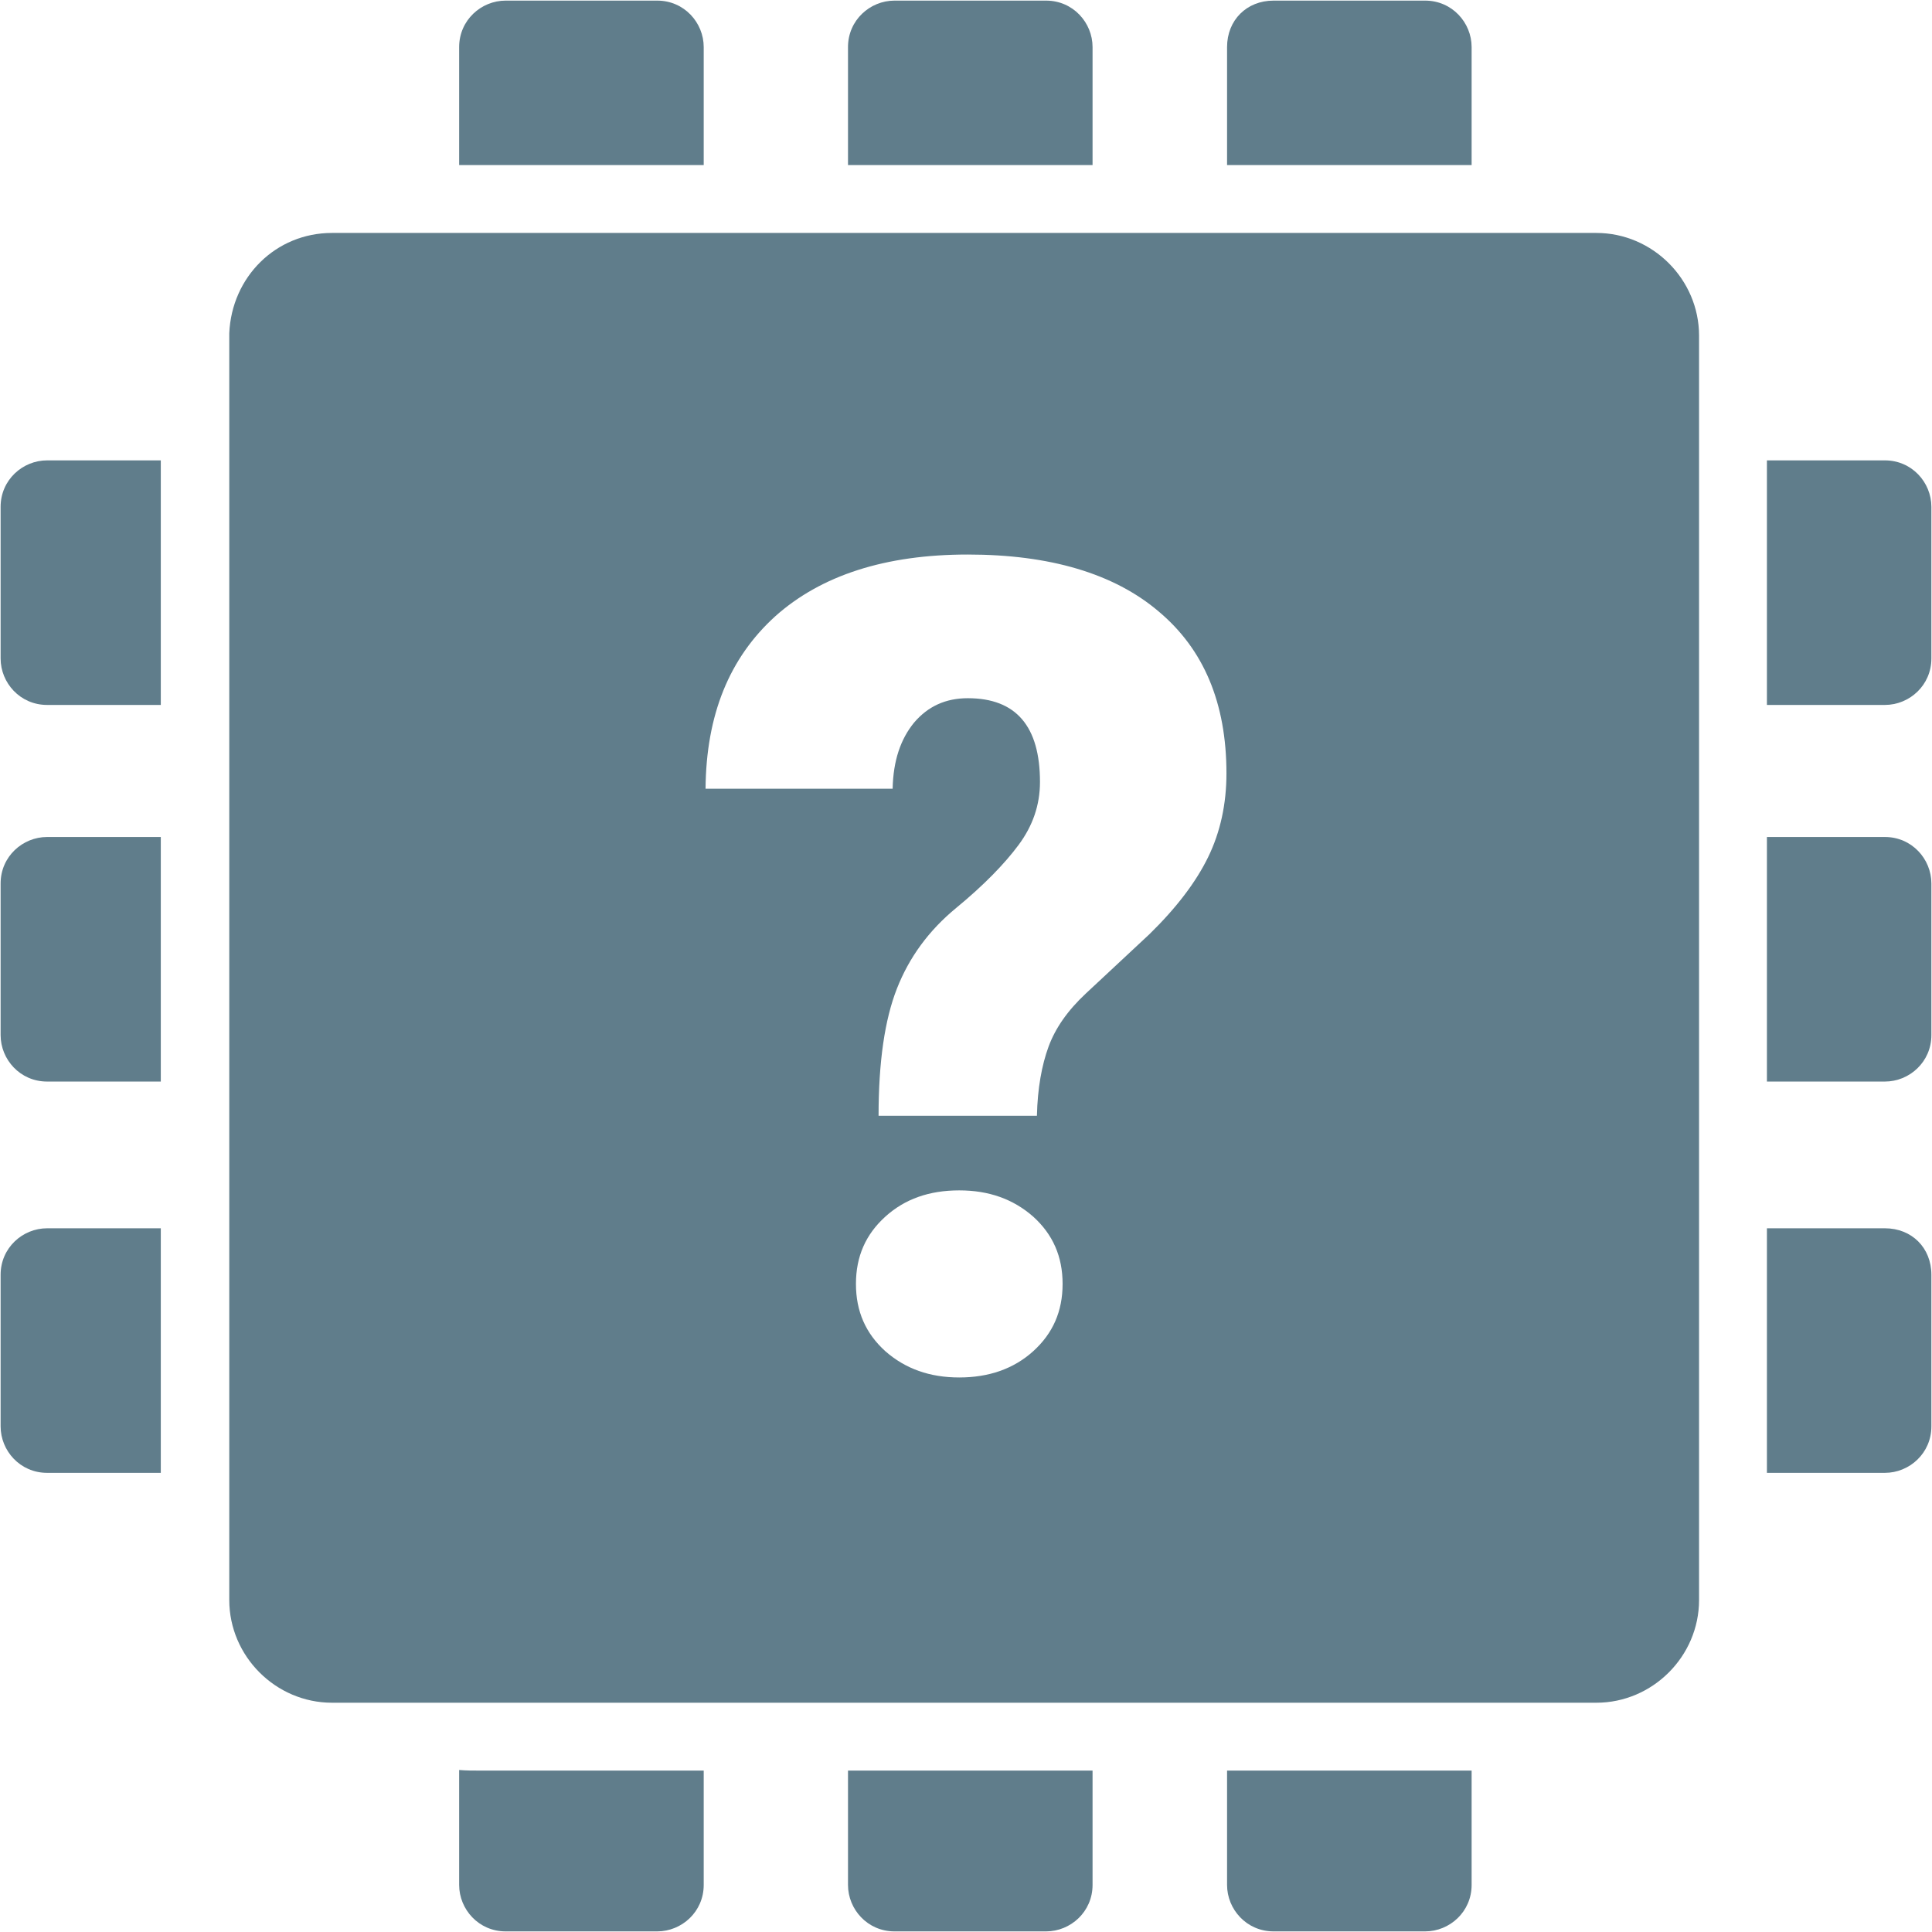
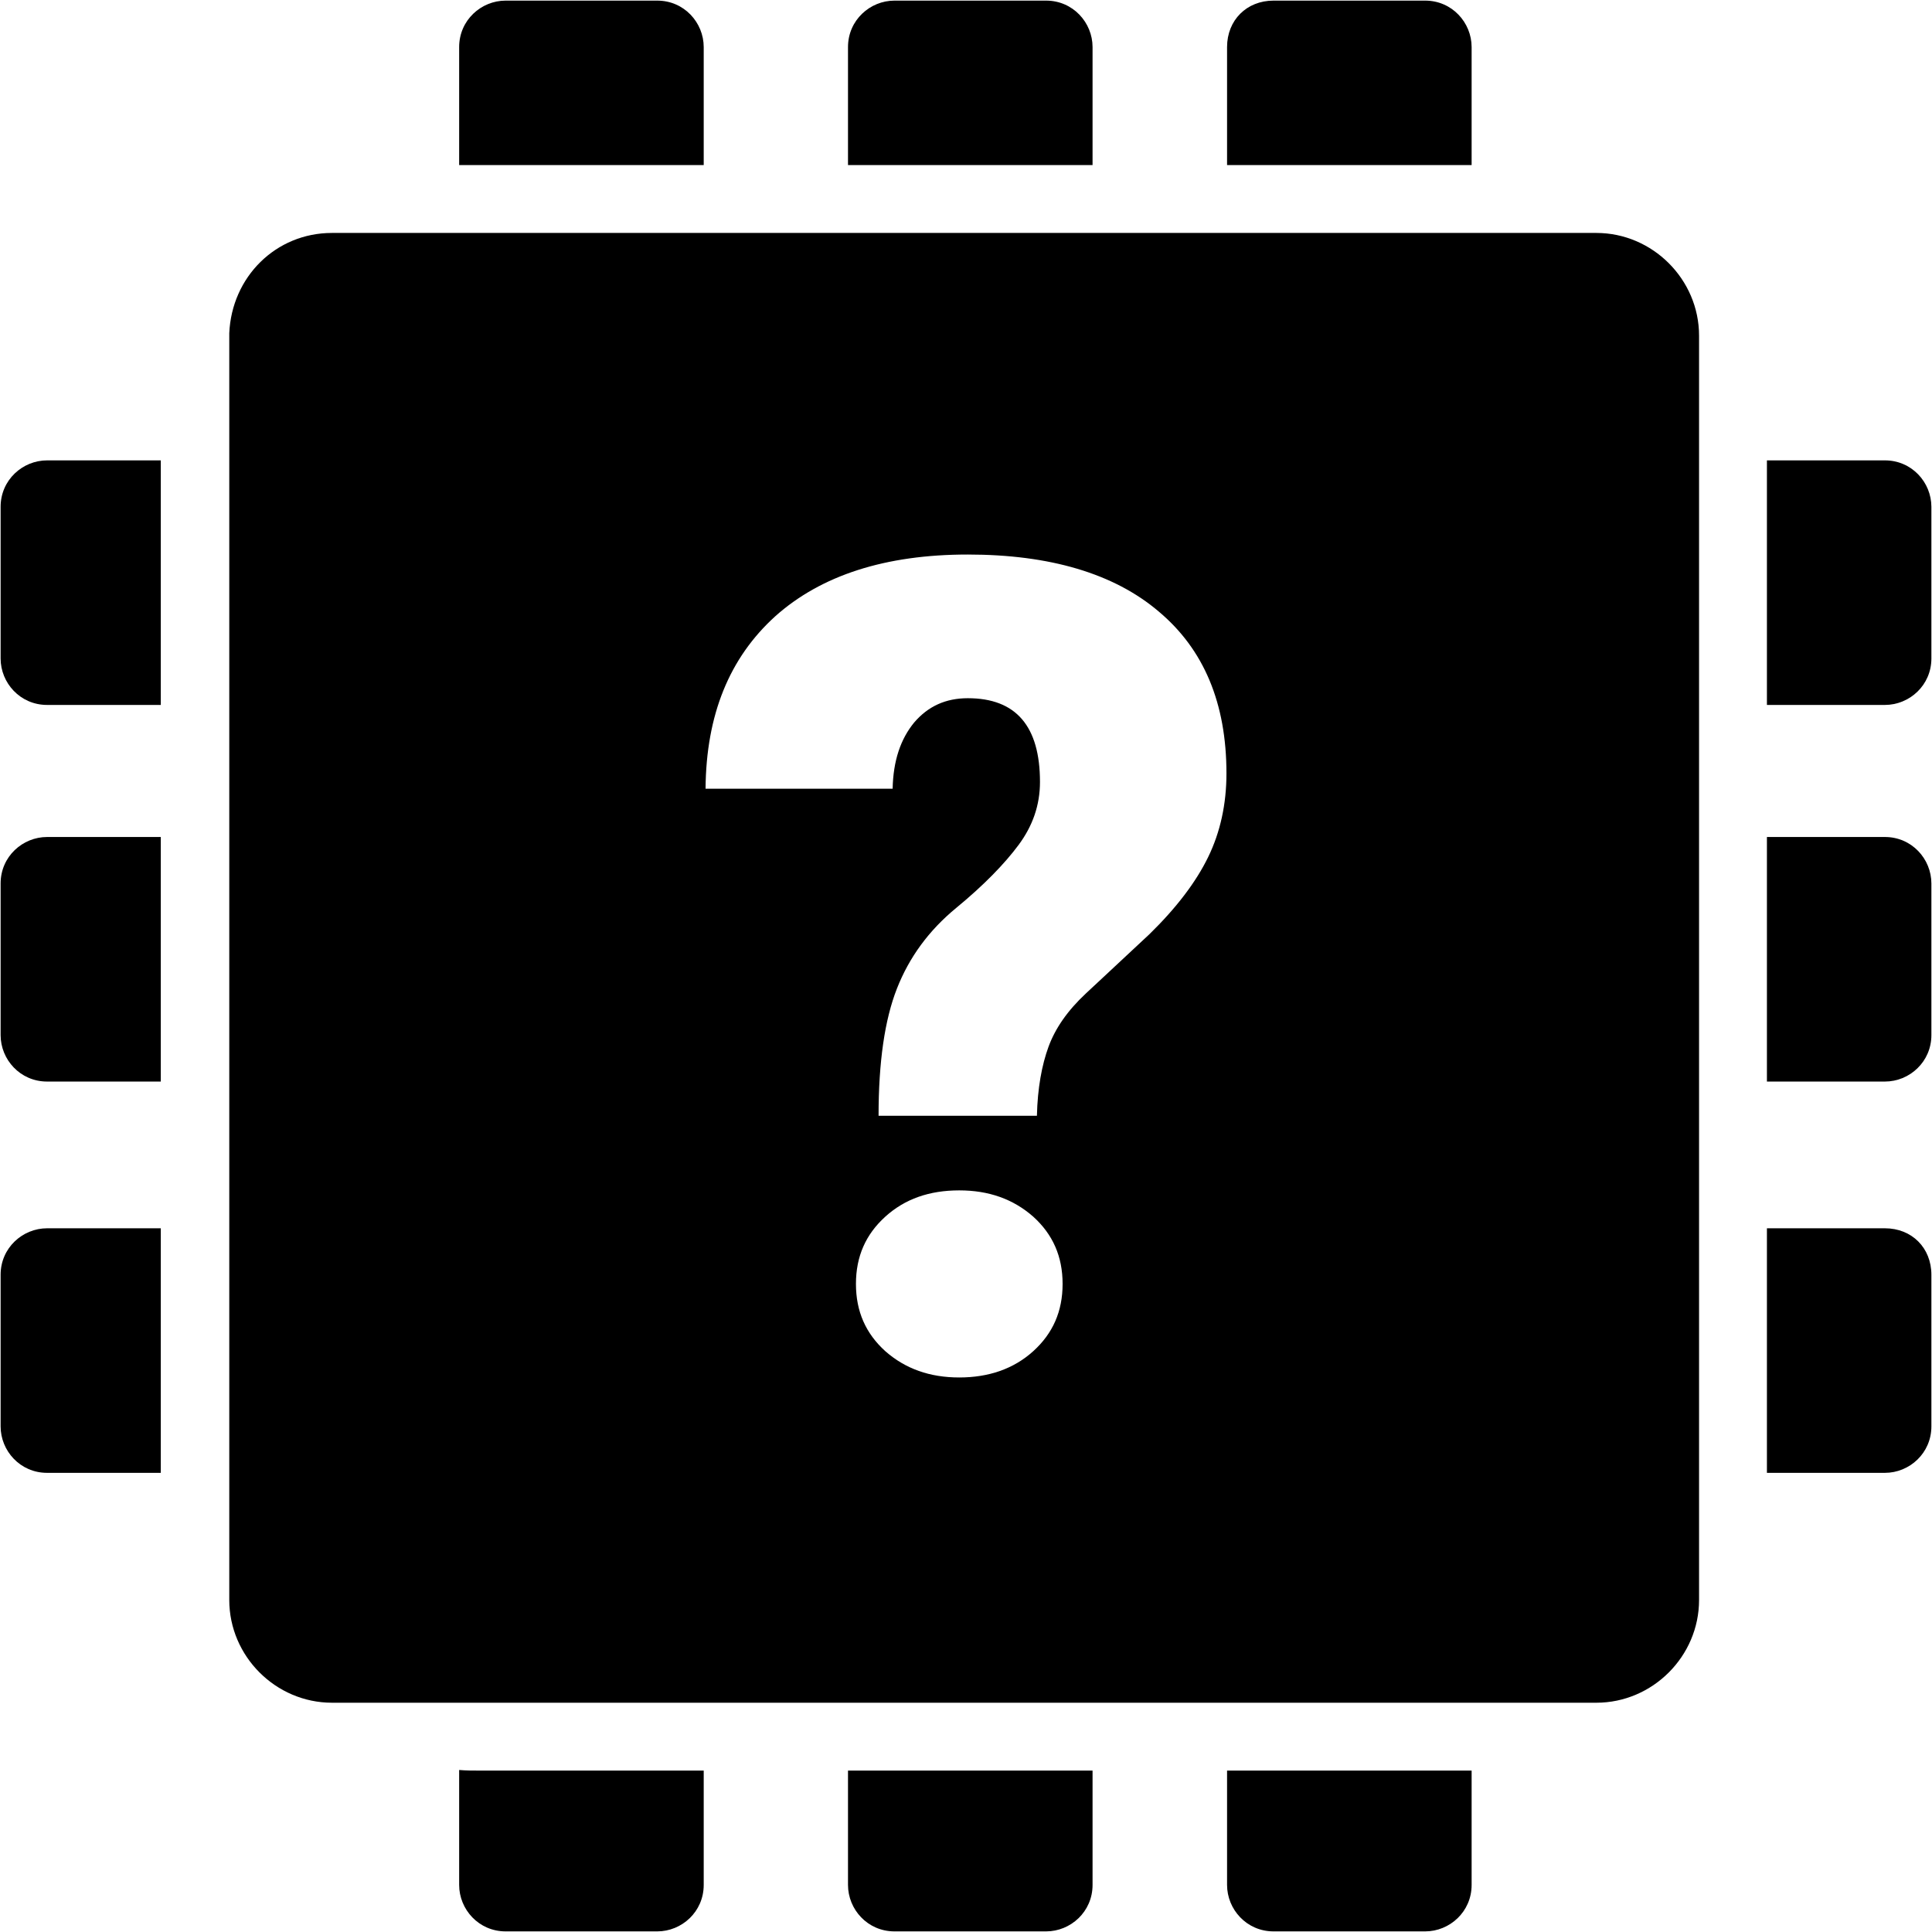
<svg xmlns="http://www.w3.org/2000/svg" version="1.1" id="Capa_1" x="0px" y="0px" height="23" viewBox="0 0 316 316" style="enable-background:new 0 0 316 316;" xml:space="preserve">
  <style type="text/css">
- 	.st0{fill:#607d8b; fill-rule: evenodd}
+ 	path{fill-rule: evenodd}
</style>
  <g>
-     <path class="st0" d="M54.3,38.1h206.8c9.2,0,16.8,7.6,16.8,16.8v206.8c0,9.2-7.6,16.8-16.8,16.8H54.3c-9.2,0-16.8-7.6-16.8-16.8   V54.5C37.9,45.3,45.1,38.1,54.3,38.1z M143.7,182.5c0-8.8,1-15.7,3-20.8c2-5.1,5.2-9.5,9.7-13.2c4.5-3.7,7.9-7.2,10.2-10.3c2.3-3.1,3.5-6.5,3.5-10.3   c0-9.1-3.9-13.7-11.8-13.7c-3.6,0-6.5,1.3-8.8,4c-2.2,2.7-3.4,6.2-3.5,10.8h-30.6c0.1-12.1,3.9-21.4,11.4-28.2   c7.5-6.7,18-10.1,31.5-10.1c13.4,0,23.9,3.1,31.2,9.3c7.4,6.2,11.1,15,11.1,26.5c0,5-1,9.6-3,13.7c-2,4.1-5.2,8.3-9.6,12.6   l-10.4,9.7c-3,2.8-5,5.7-6.1,8.7c-1.1,3-1.8,6.8-1.9,11.3H143.7z M140,210c0-4.5,1.6-8.1,4.8-11c3.2-2.9,7.2-4.3,12.1-4.3   c4.8,0,8.8,1.4,12.1,4.3c3.2,2.9,4.8,6.5,4.8,11c0,4.5-1.6,8.1-4.8,11c-3.2,2.9-7.3,4.3-12.1,4.3c-4.8,0-8.8-1.4-12.1-4.3   C141.6,218.1,140,214.5,140,210z" />
-     <path class="st0" d="M239.7,27h1V7.7c0-4-3.2-7.6-7.6-7.6h-24.8c-4.4,0-7.6,3.2-7.6,7.6V27H239.7z" />
-     <path class="st0" d="M115.1,27V7.7c0-4-3.2-7.6-7.6-7.6H82.7c-4,0-7.6,3.2-7.6,7.6V27H115.1z" />
-     <path class="st0" d="M178.7,27V7.7c0-4-3.2-7.6-7.6-7.6h-24.8c-4,0-7.6,3.2-7.6,7.6V27H178.7z" />
-     <path class="st0" d="M78.6,289.6c-1.2,0-2.4,0-3.5-0.1v18.8c0,4,3.2,7.6,7.6,7.6h24.8c4,0,7.6-3.2,7.6-7.6v-18.7H78.6z" />
-     <path class="st0" d="M138.7,289.6v18.7c0,4,3.2,7.6,7.6,7.6h24.8c4,0,7.6-3.2,7.6-7.6v-18.7H138.7z" />
-     <path class="st0" d="M308.3,200.9H289v40h19.3c4,0,7.6-3.2,7.6-7.6v-24.8C315.9,204.1,312.7,200.9,308.3,200.9z" />
-     <path class="st0" d="M200.7,289.6v18.7c0,4,3.2,7.6,7.6,7.6h24.8c4,0,7.6-3.2,7.6-7.6v-18.7H200.7z" />
-     <path class="st0" d="M308.3,136.9H289v40h19.3c4,0,7.6-3.2,7.6-7.6v-24.8C315.9,140.5,312.7,136.9,308.3,136.9z" />
-     <path class="st0" d="M308.3,75.3H289v2.4c0,0.4,0,0.7,0,1.1v36.5h19.3c4,0,7.6-3.2,7.6-7.6V82.9C315.9,78.9,312.7,75.3,308.3,75.3z   " />
-     <path class="st0" d="M26.3,200.9H7.7c-4,0-7.6,3.2-7.6,7.6v24.8c0,4,3.2,7.6,7.6,7.6h18.6V200.9z" />
-     <path class="st0" d="M26.3,136.9H7.7c-4,0-7.6,3.2-7.6,7.6v24.8c0,4,3.2,7.6,7.6,7.6h18.6V136.9z" />
-     <path class="st0" d="M26.3,75.3H7.7c-4,0-7.6,3.2-7.6,7.6v24.8c0,4,3.2,7.6,7.6,7.6h18.6V75.3z" />
+     <path d="M54.3,38.1h206.8c9.2,0,16.8,7.6,16.8,16.8v206.8c0,9.2-7.6,16.8-16.8,16.8H54.3c-9.2,0-16.8-7.6-16.8-16.8   V54.5C37.9,45.3,45.1,38.1,54.3,38.1z M143.7,182.5c0-8.8,1-15.7,3-20.8c2-5.1,5.2-9.5,9.7-13.2c4.5-3.7,7.9-7.2,10.2-10.3c2.3-3.1,3.5-6.5,3.5-10.3   c0-9.1-3.9-13.7-11.8-13.7c-3.6,0-6.5,1.3-8.8,4c-2.2,2.7-3.4,6.2-3.5,10.8h-30.6c0.1-12.1,3.9-21.4,11.4-28.2   c7.5-6.7,18-10.1,31.5-10.1c13.4,0,23.9,3.1,31.2,9.3c7.4,6.2,11.1,15,11.1,26.5c0,5-1,9.6-3,13.7c-2,4.1-5.2,8.3-9.6,12.6   l-10.4,9.7c-3,2.8-5,5.7-6.1,8.7c-1.1,3-1.8,6.8-1.9,11.3H143.7z M140,210c0-4.5,1.6-8.1,4.8-11c3.2-2.9,7.2-4.3,12.1-4.3   c4.8,0,8.8,1.4,12.1,4.3c3.2,2.9,4.8,6.5,4.8,11c0,4.5-1.6,8.1-4.8,11c-3.2,2.9-7.3,4.3-12.1,4.3c-4.8,0-8.8-1.4-12.1-4.3   C141.6,218.1,140,214.5,140,210z" />
+     <path d="M239.7,27h1V7.7c0-4-3.2-7.6-7.6-7.6h-24.8c-4.4,0-7.6,3.2-7.6,7.6V27H239.7z" />
+     <path d="M115.1,27V7.7c0-4-3.2-7.6-7.6-7.6H82.7c-4,0-7.6,3.2-7.6,7.6V27H115.1z" />
+     <path d="M178.7,27V7.7c0-4-3.2-7.6-7.6-7.6h-24.8c-4,0-7.6,3.2-7.6,7.6V27H178.7z" />
+     <path d="M78.6,289.6c-1.2,0-2.4,0-3.5-0.1v18.8c0,4,3.2,7.6,7.6,7.6h24.8c4,0,7.6-3.2,7.6-7.6v-18.7H78.6z" />
+     <path d="M138.7,289.6v18.7c0,4,3.2,7.6,7.6,7.6h24.8c4,0,7.6-3.2,7.6-7.6v-18.7H138.7z" />
+     <path d="M308.3,200.9H289v40h19.3c4,0,7.6-3.2,7.6-7.6v-24.8C315.9,204.1,312.7,200.9,308.3,200.9z" />
+     <path d="M200.7,289.6v18.7c0,4,3.2,7.6,7.6,7.6h24.8c4,0,7.6-3.2,7.6-7.6v-18.7H200.7z" />
+     <path d="M308.3,136.9H289v40h19.3c4,0,7.6-3.2,7.6-7.6v-24.8C315.9,140.5,312.7,136.9,308.3,136.9z" />
+     <path d="M308.3,75.3H289v2.4c0,0.4,0,0.7,0,1.1v36.5h19.3c4,0,7.6-3.2,7.6-7.6V82.9C315.9,78.9,312.7,75.3,308.3,75.3z   " />
+     <path d="M26.3,200.9H7.7c-4,0-7.6,3.2-7.6,7.6v24.8c0,4,3.2,7.6,7.6,7.6h18.6V200.9z" />
+     <path d="M26.3,136.9H7.7c-4,0-7.6,3.2-7.6,7.6v24.8c0,4,3.2,7.6,7.6,7.6h18.6V136.9z" />
+     <path d="M26.3,75.3H7.7c-4,0-7.6,3.2-7.6,7.6v24.8c0,4,3.2,7.6,7.6,7.6h18.6V75.3z" />
  </g>
</svg>
